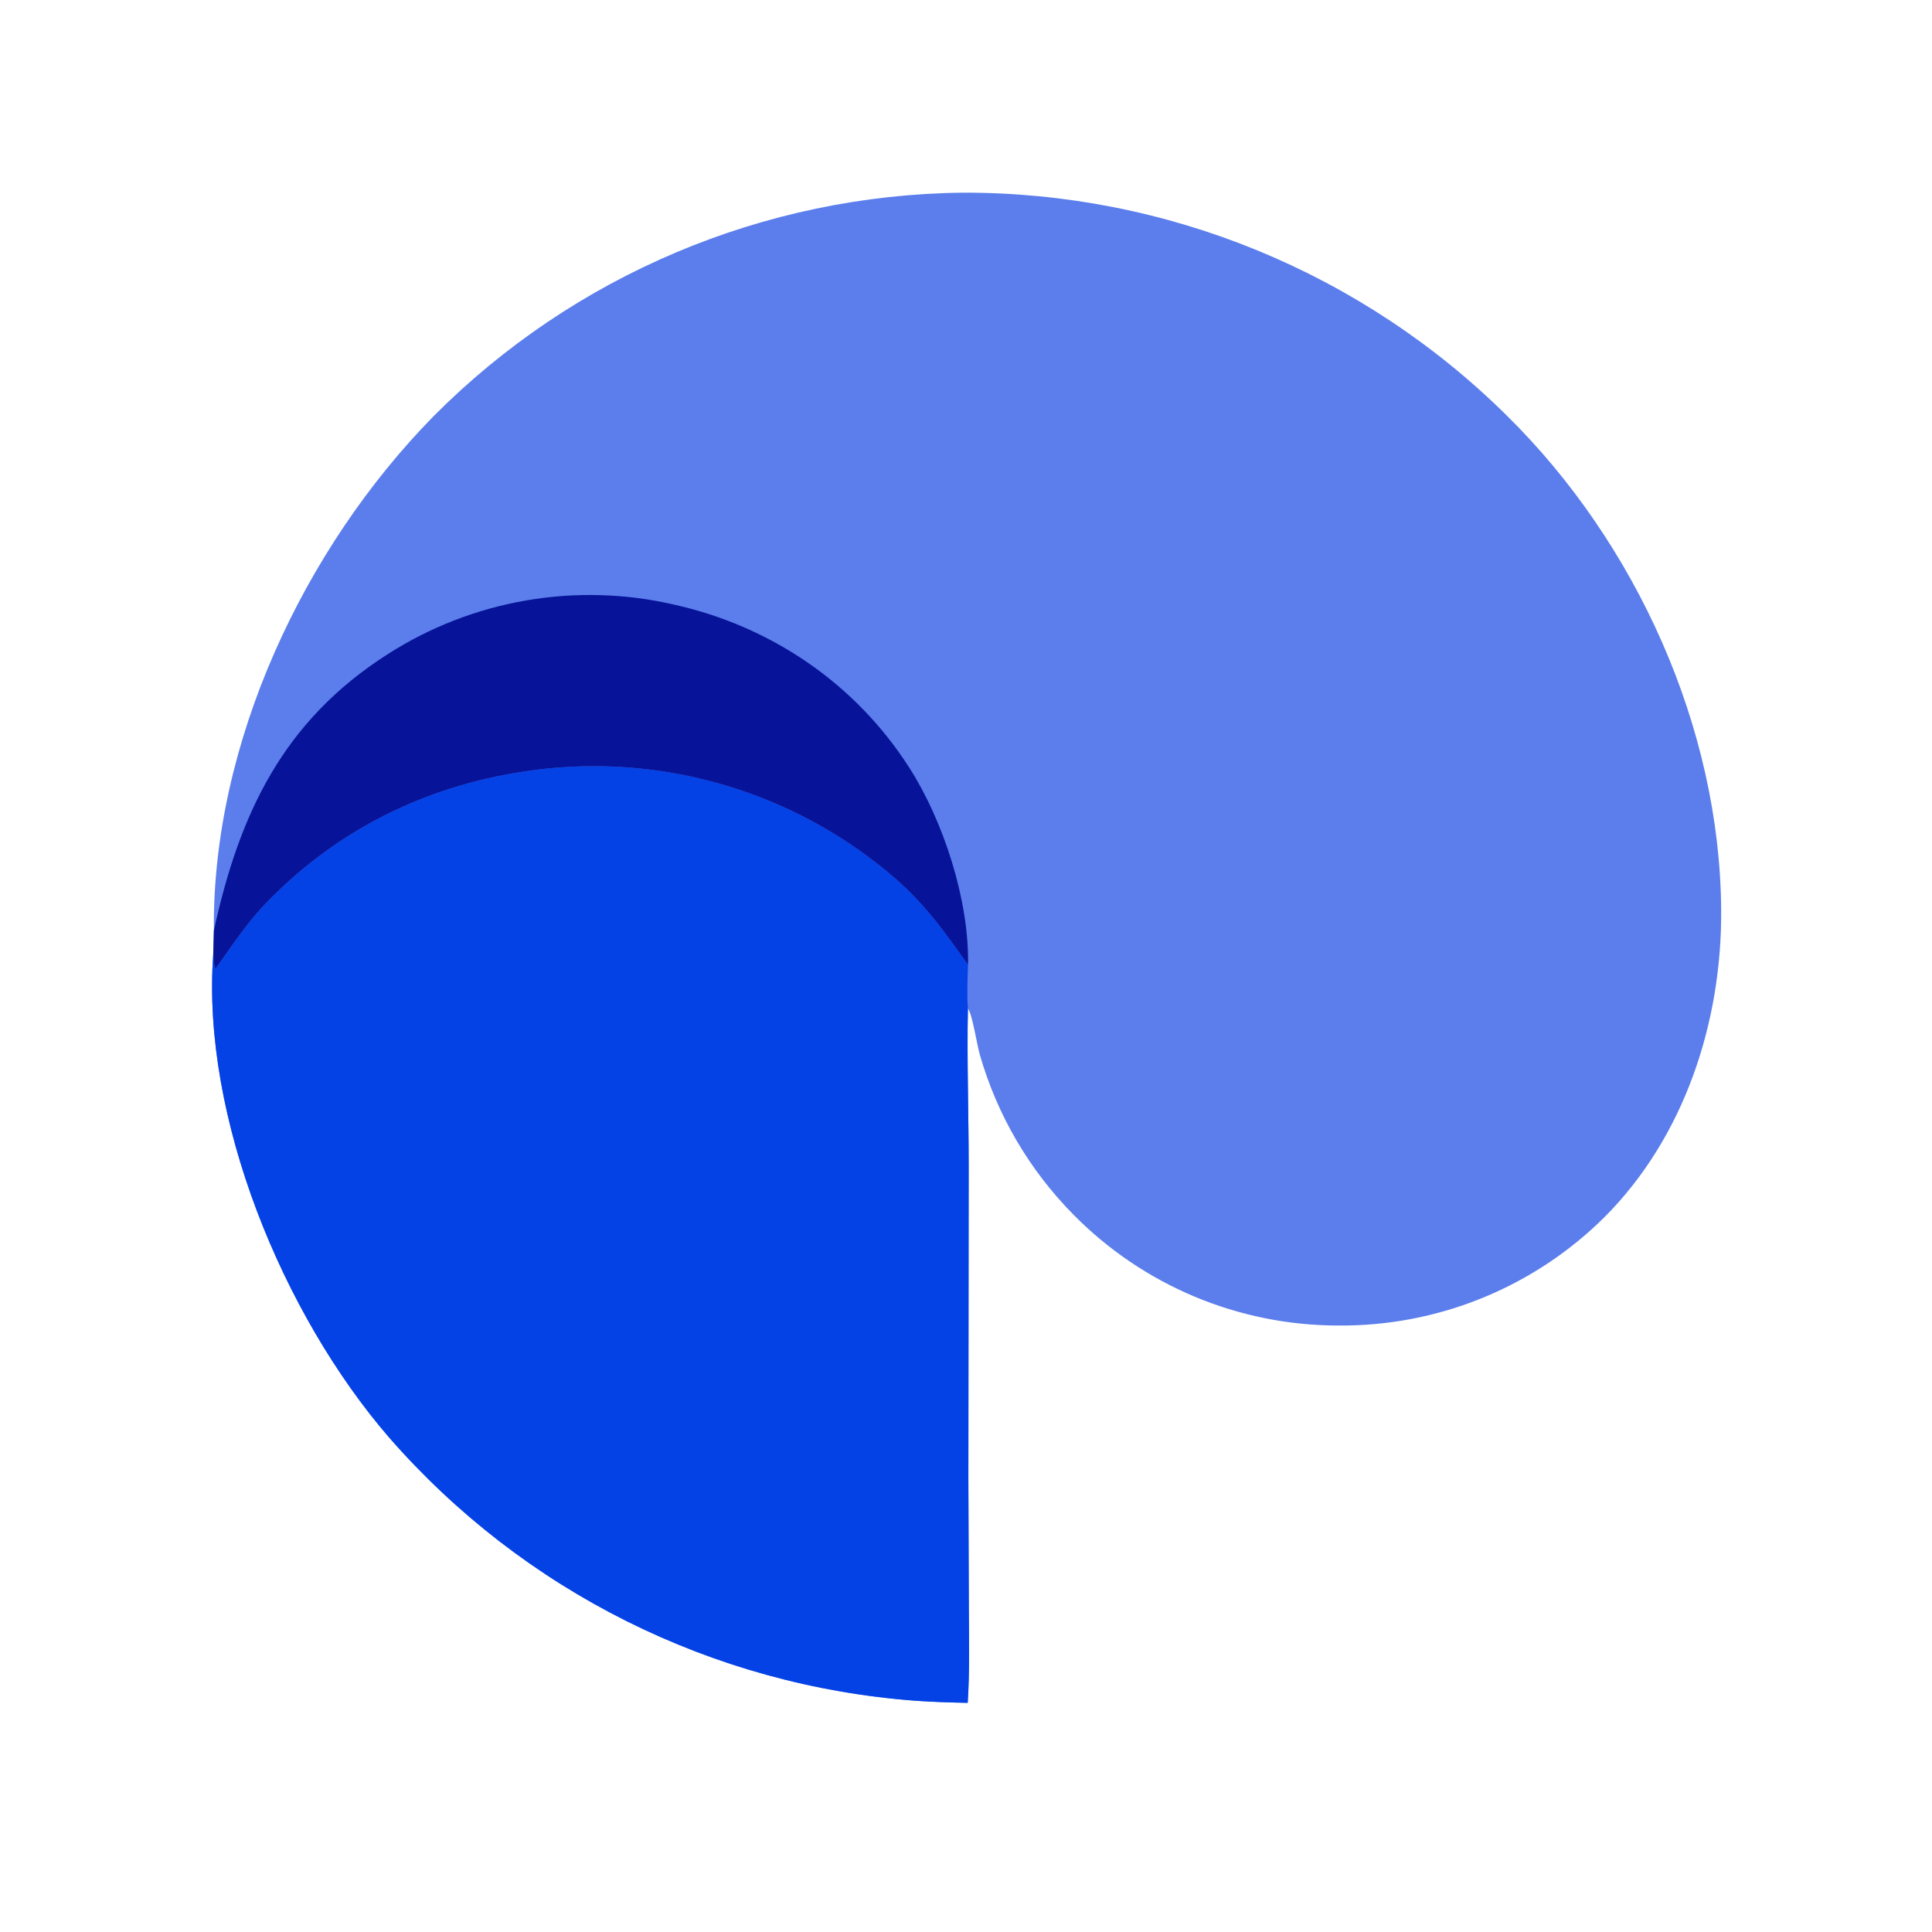
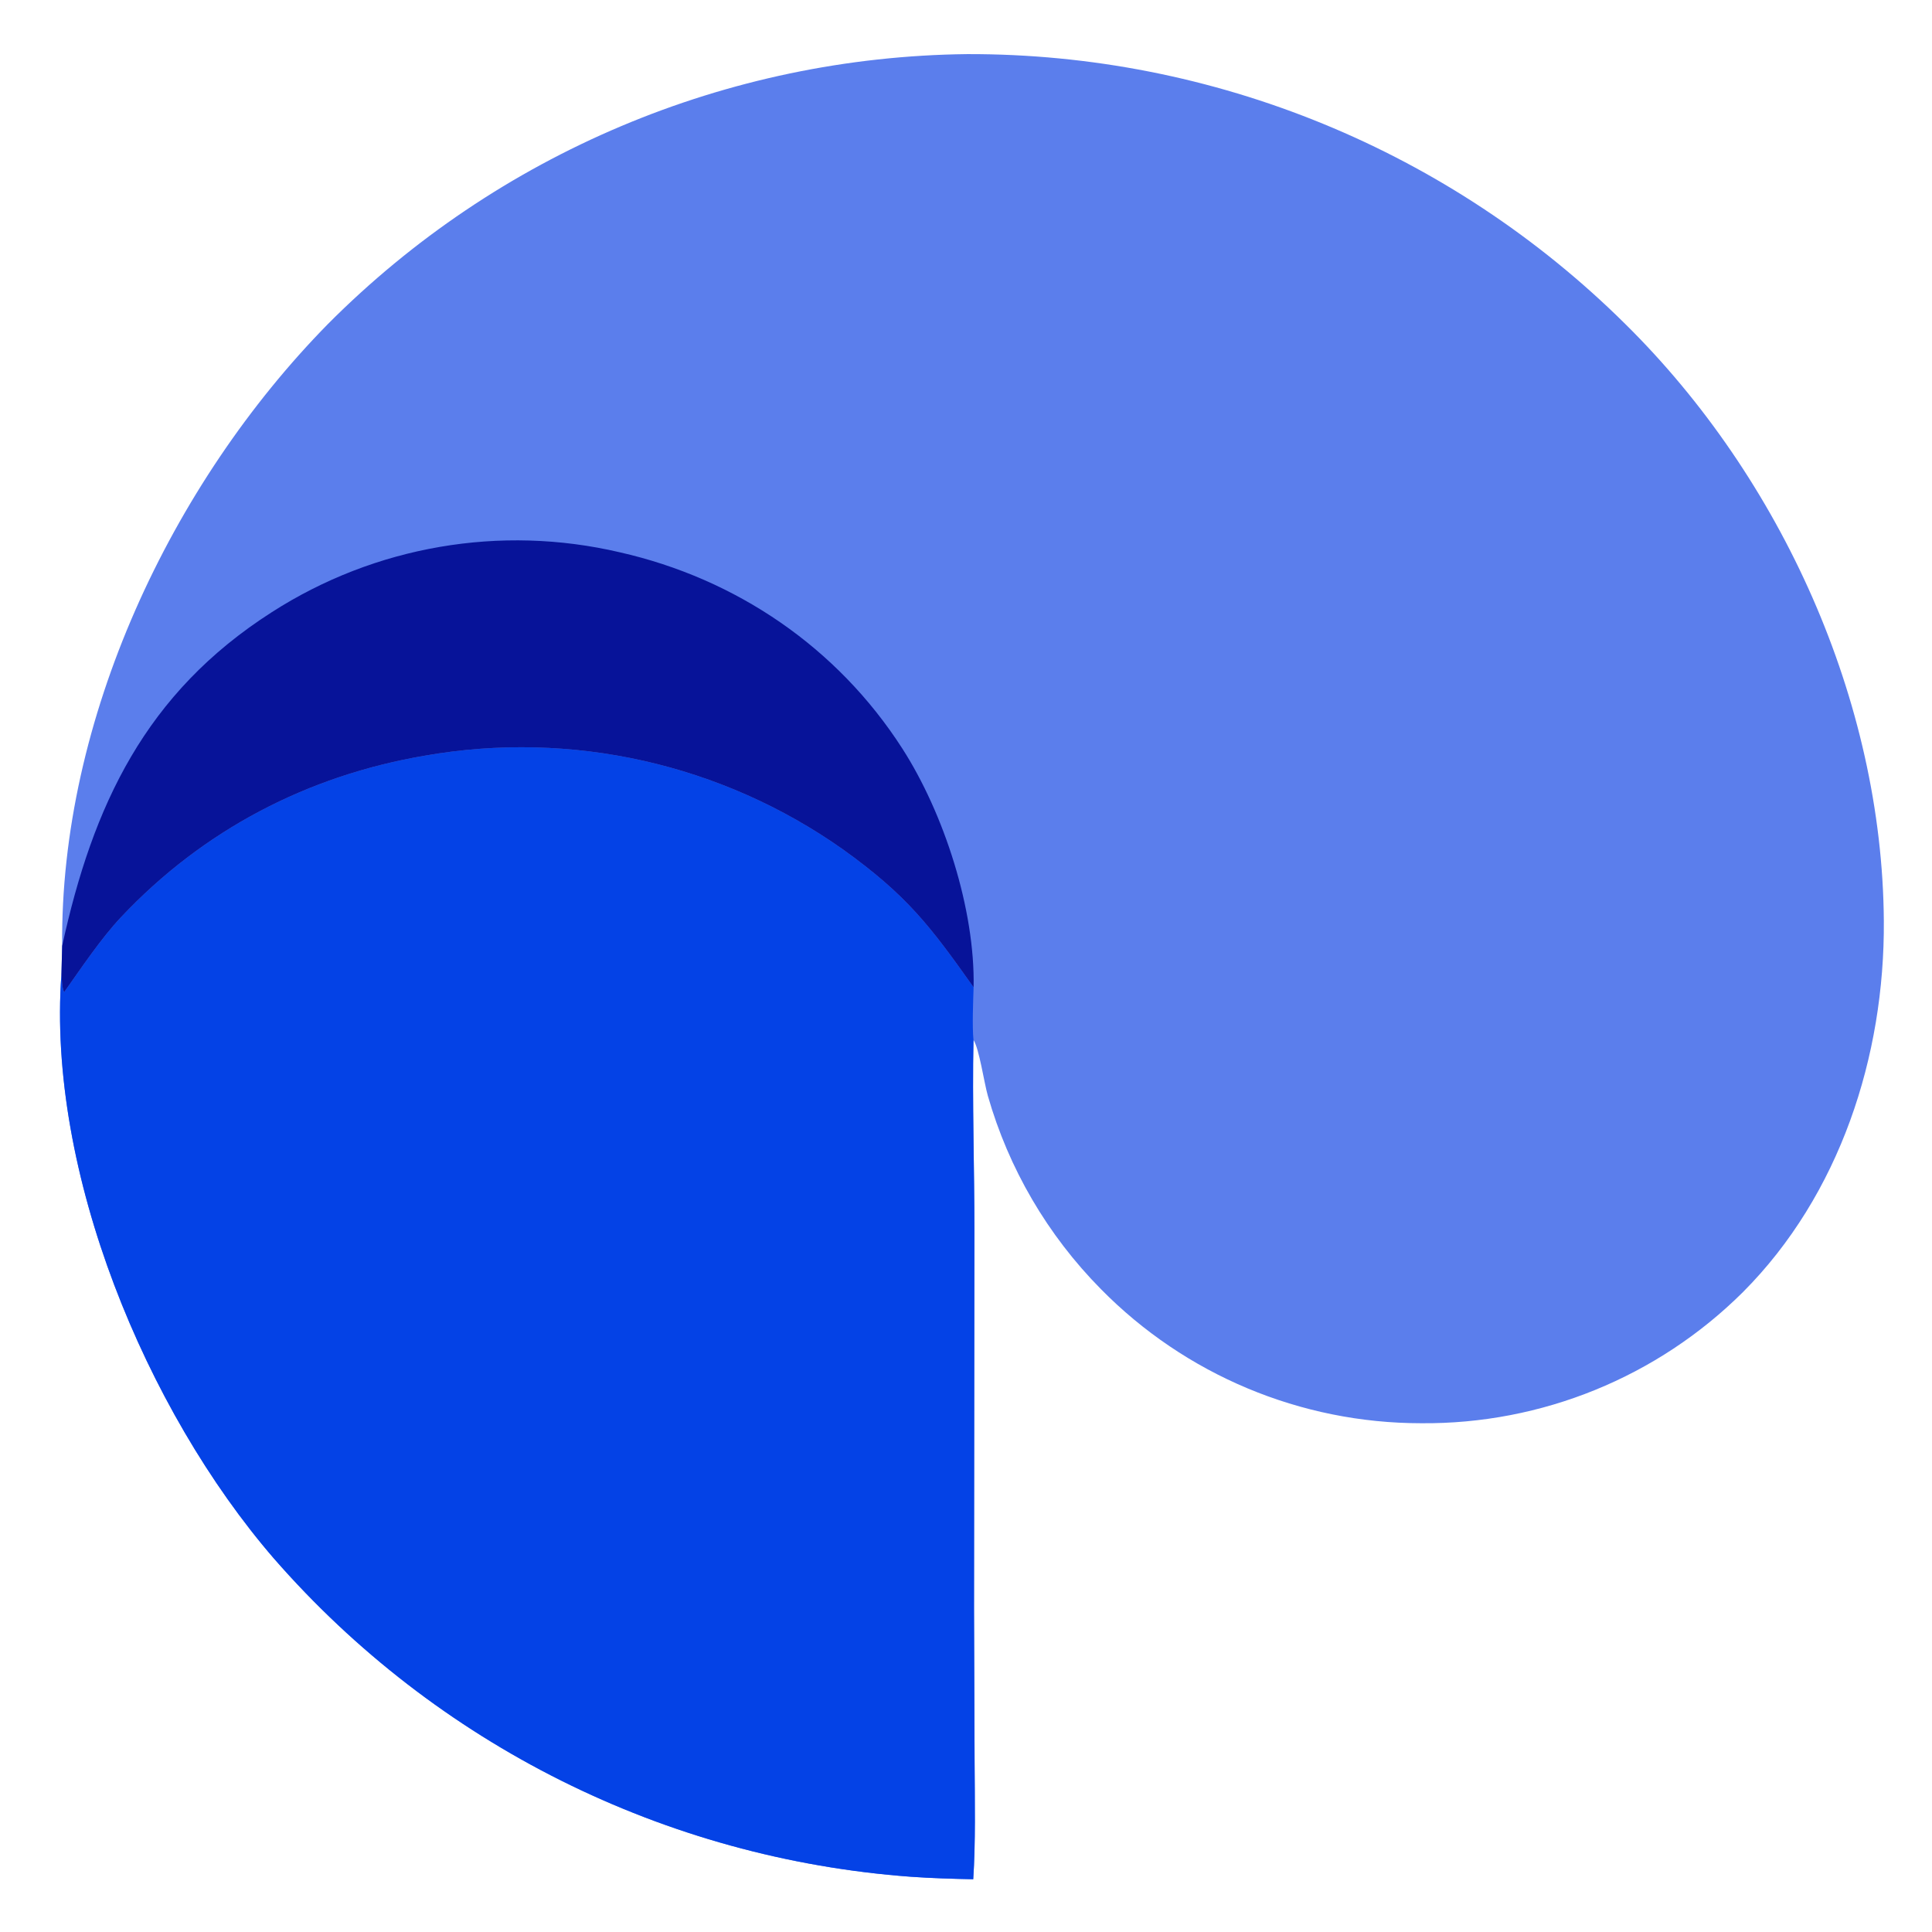
- <svg xmlns="http://www.w3.org/2000/svg" viewBox="460 470 1130 1130" width="108" height="108">
+ <svg xmlns="http://www.w3.org/2000/svg" viewBox="555 559 935 930" width="1024" height="1024">
  <path fill="rgb(91,126,236)" d="M 585.087 1014.26 C 584.018 904.886 637.686 790.693 713.726 713.284 C 795.748 630.879 906.851 583.981 1023.11 582.688 C 1142.38 582.394 1256.9 629.377 1341.6 713.347 C 1417.03 787.792 1465.95 895.645 1466.69 1002.17 C 1467.15 1067.66 1445.37 1134.82 1398.49 1181.84 C 1357.15 1222.94 1301.08 1245.78 1242.79 1245.28 C 1184.5 1245.29 1128.65 1221.9 1087.77 1180.35 C 1061.97 1154.25 1043.15 1122.06 1033.06 1086.78 C 1031.21 1080.27 1028.93 1064.14 1026.12 1059.76 C 1025.48 1089.7 1026.58 1121.98 1026.57 1152.24 L 1026.38 1334.7 L 1026.66 1409.92 C 1026.75 1427.7 1027.17 1448.43 1026 1465.97 C 1016.37 1465.78 1005.49 1465.46 995.92 1464.77 C 876.869 1456.03 766.072 1400.69 687.574 1310.76 C 625.563 1238.97 577.678 1123.56 584.73 1027.97 L 585.087 1014.26 z" />
  <path fill="rgb(4,66,230)" d="M 584.73 1027.97 C 584.942 1030.49 584.982 1034.66 586.045 1036.65 C 594.375 1024.91 603.883 1010.65 613.583 1000.35 C 653.423 958.078 703.917 931.833 760.754 922.182 C 831.511 909.776 904.294 926.115 962.958 967.577 C 993.917 989.799 1004.97 1004.4 1026.18 1034.31 C 1025.97 1041.02 1025.45 1053.15 1026.12 1059.76 C 1025.48 1089.7 1026.58 1121.98 1026.57 1152.24 L 1026.38 1334.7 L 1026.66 1409.92 C 1026.75 1427.7 1027.17 1448.43 1026 1465.97 C 1016.37 1465.78 1005.49 1465.46 995.92 1464.77 C 876.869 1456.03 766.072 1400.69 687.574 1310.76 C 625.563 1238.97 577.678 1123.56 584.73 1027.97 z" />
  <path fill="rgb(7,19,153)" d="M 585.087 1014.26 C 599.892 946.337 625.362 891.858 686.581 852.74 C 736.47 820.707 797.211 810.26 854.936 823.784 C 911.335 836.566 960.232 869.829 991.675 918.75 C 1011.82 950.089 1026.94 996.689 1026.18 1034.31 C 1004.97 1004.4 993.917 989.799 962.958 967.577 C 904.294 926.115 831.511 909.776 760.754 922.182 C 703.917 931.833 653.423 958.078 613.583 1000.35 C 603.883 1010.65 594.375 1024.91 586.045 1036.65 C 584.982 1034.66 584.942 1030.49 584.73 1027.97 L 585.087 1014.26 z" />
</svg>
